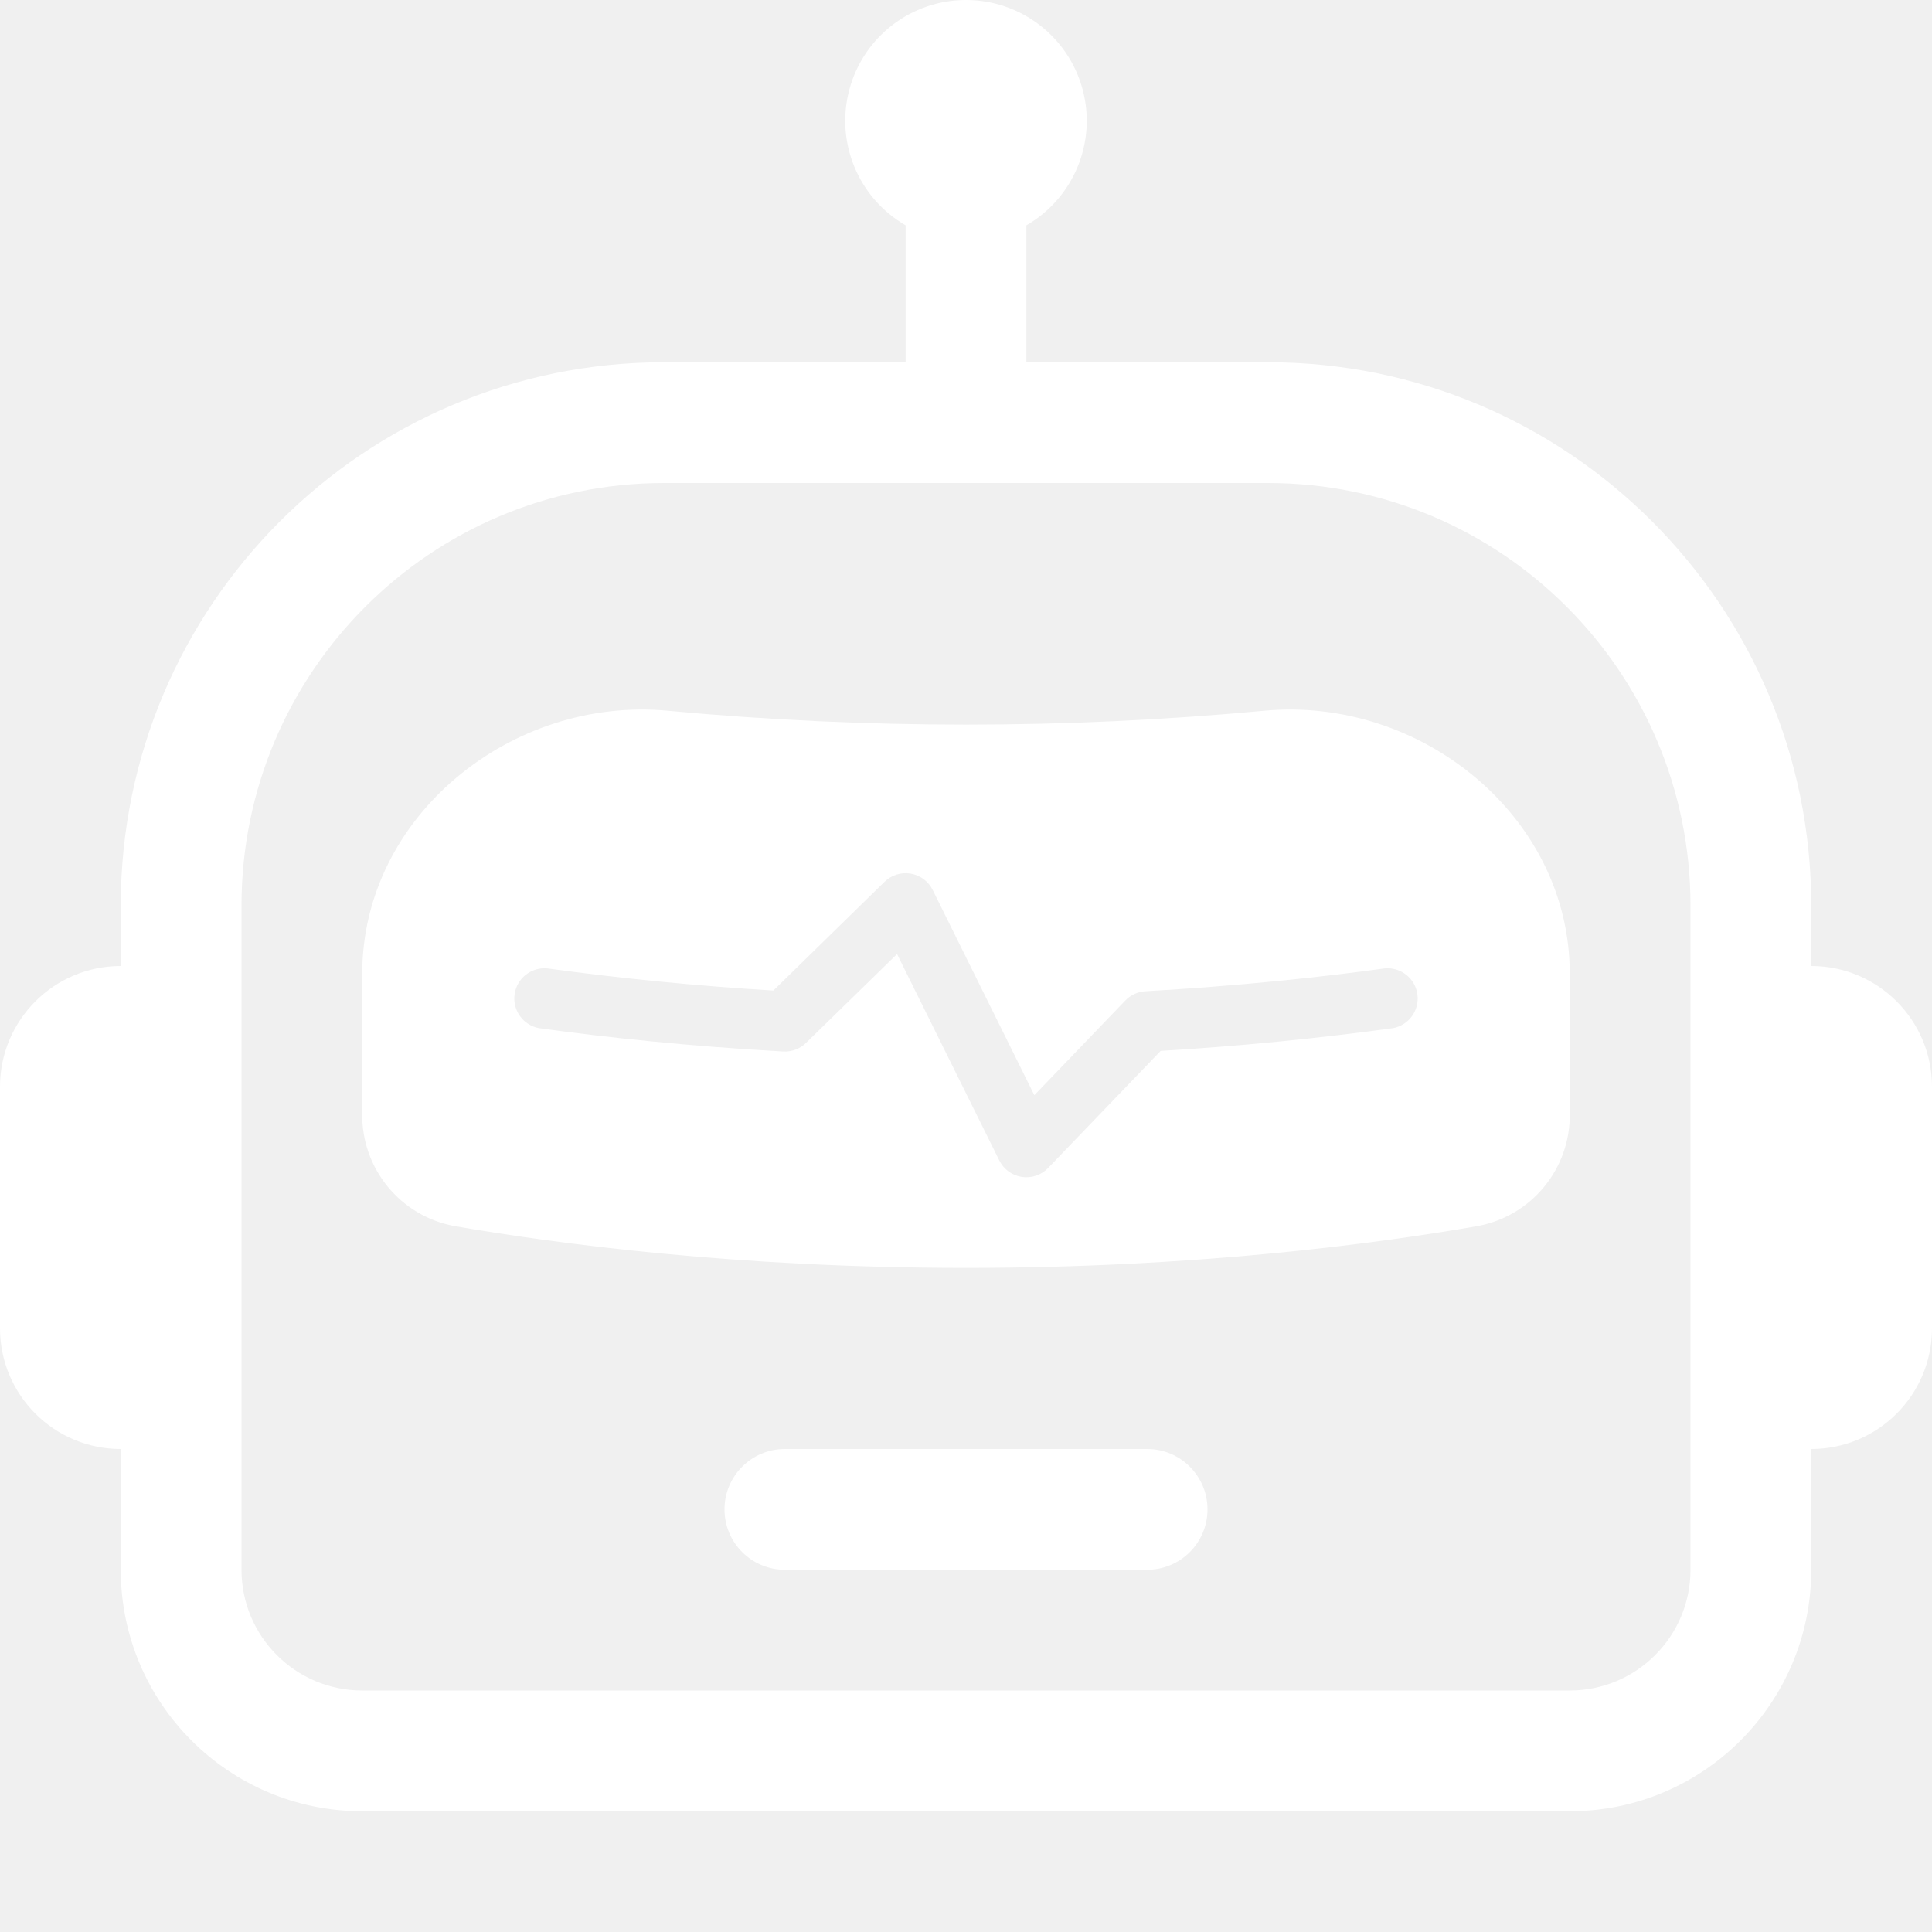
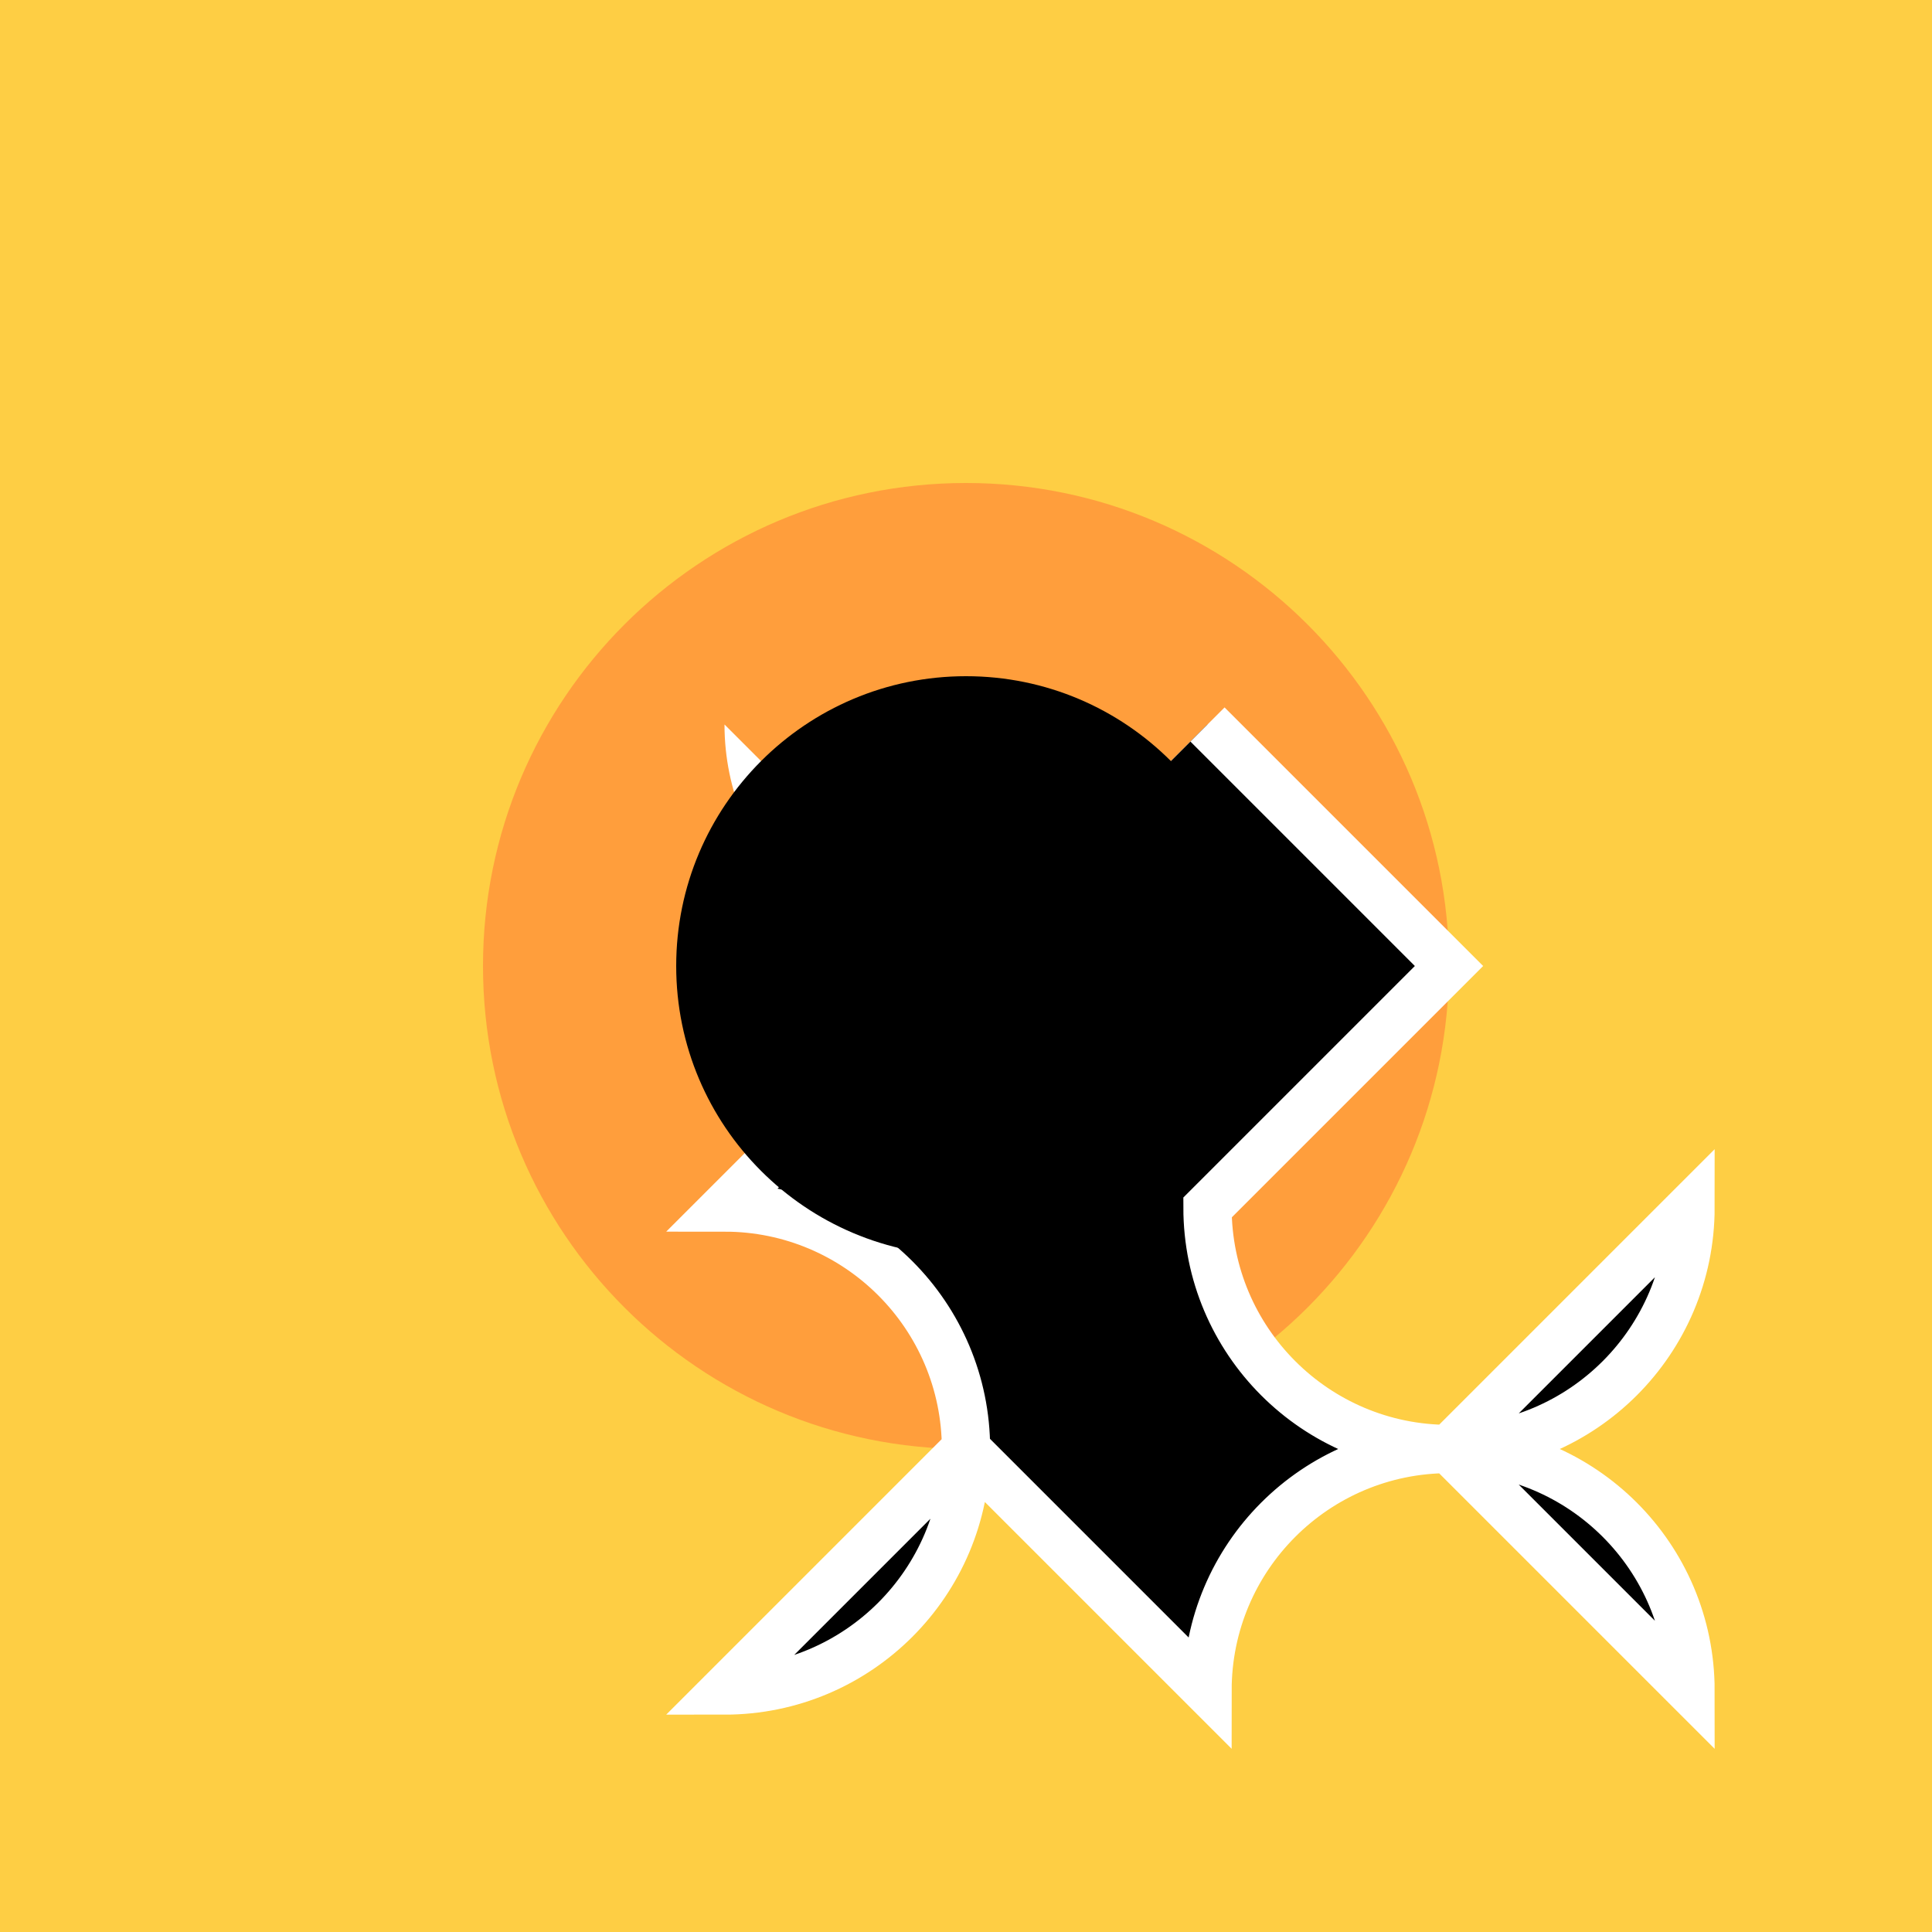
- <svg xmlns="http://www.w3.org/2000/svg" width="16" height="16" fill="#fff" class="bi bi-robot" viewBox="0 0 16 16">
-   <path d="M6 12.5a.5.5 0 0 1 .5-.5h3a.5.5 0 0 1 0 1h-3a.5.5 0 0 1-.5-.5ZM3 8.062C3 6.76 4.235 5.765 5.53 5.886a26.58 26.58 0 0 0 4.94 0C11.765 5.765 13 6.76 13 8.062v1.157a.933.933 0 0 1-.765.935c-.845.147-2.34.346-4.235.346-1.895 0-3.39-.2-4.235-.346A.933.933 0 0 1 3 9.219V8.062Zm4.542-.827a.25.25 0 0 0-.217.068l-.92.9a24.767 24.767 0 0 1-1.871-.183.25.25 0 0 0-.068.495c.55.076 1.232.149 2.02.193a.25.25 0 0 0 .189-.071l.754-.736.847 1.71a.25.25 0 0 0 .404.062l.932-.97a25.286 25.286 0 0 0 1.922-.188.25.25 0 0 0-.068-.495c-.538.074-1.207.145-1.98.189a.25.25 0 0 0-.166.076l-.754.785-.842-1.7a.25.25 0 0 0-.182-.135Z" />
-   <path d="M8.5 1.866a1 1 0 1 0-1 0V3h-2A4.5 4.5 0 0 0 1 7.5V8a1 1 0 0 0-1 1v2a1 1 0 0 0 1 1v1a2 2 0 0 0 2 2h10a2 2 0 0 0 2-2v-1a1 1 0 0 0 1-1V9a1 1 0 0 0-1-1v-.5A4.5 4.5 0 0 0 10.5 3h-2V1.866ZM14 7.5V13a1 1 0 0 1-1 1H3a1 1 0 0 1-1-1V7.5A3.5 3.5 0 0 1 5.5 4h5A3.5 3.5 0 0 1 14 7.5Z" />
+ <svg xmlns="http://www.w3.org/2000/svg" width="200" height="200" viewBox="0 0 200 200">
+   <rect x="0" y="0" width="200" height="200" fill="#FECE44" />
+   <circle cx="100" cy="100" r="50" fill="#FF9E3C" />
+   <path d="M 125 75 A 25 25 0 0 1 75 75 L 100 100 L 125 75" fill="#FFFFFF" />
+   <path d="M 100 100 L 75 125 A 25 25 0 0 1 75 175 L 100 150 L 125 175 A 25 25 0 0 1 175 175 L 150 150 L 175 125 A 25 25 0 0 1 125 125 L 150 100 L 125 75" stroke="#FFFFFF" stroke-width="5" />
+   <circle cx="100" cy="100" r="30" fill="#000000" />
</svg>
